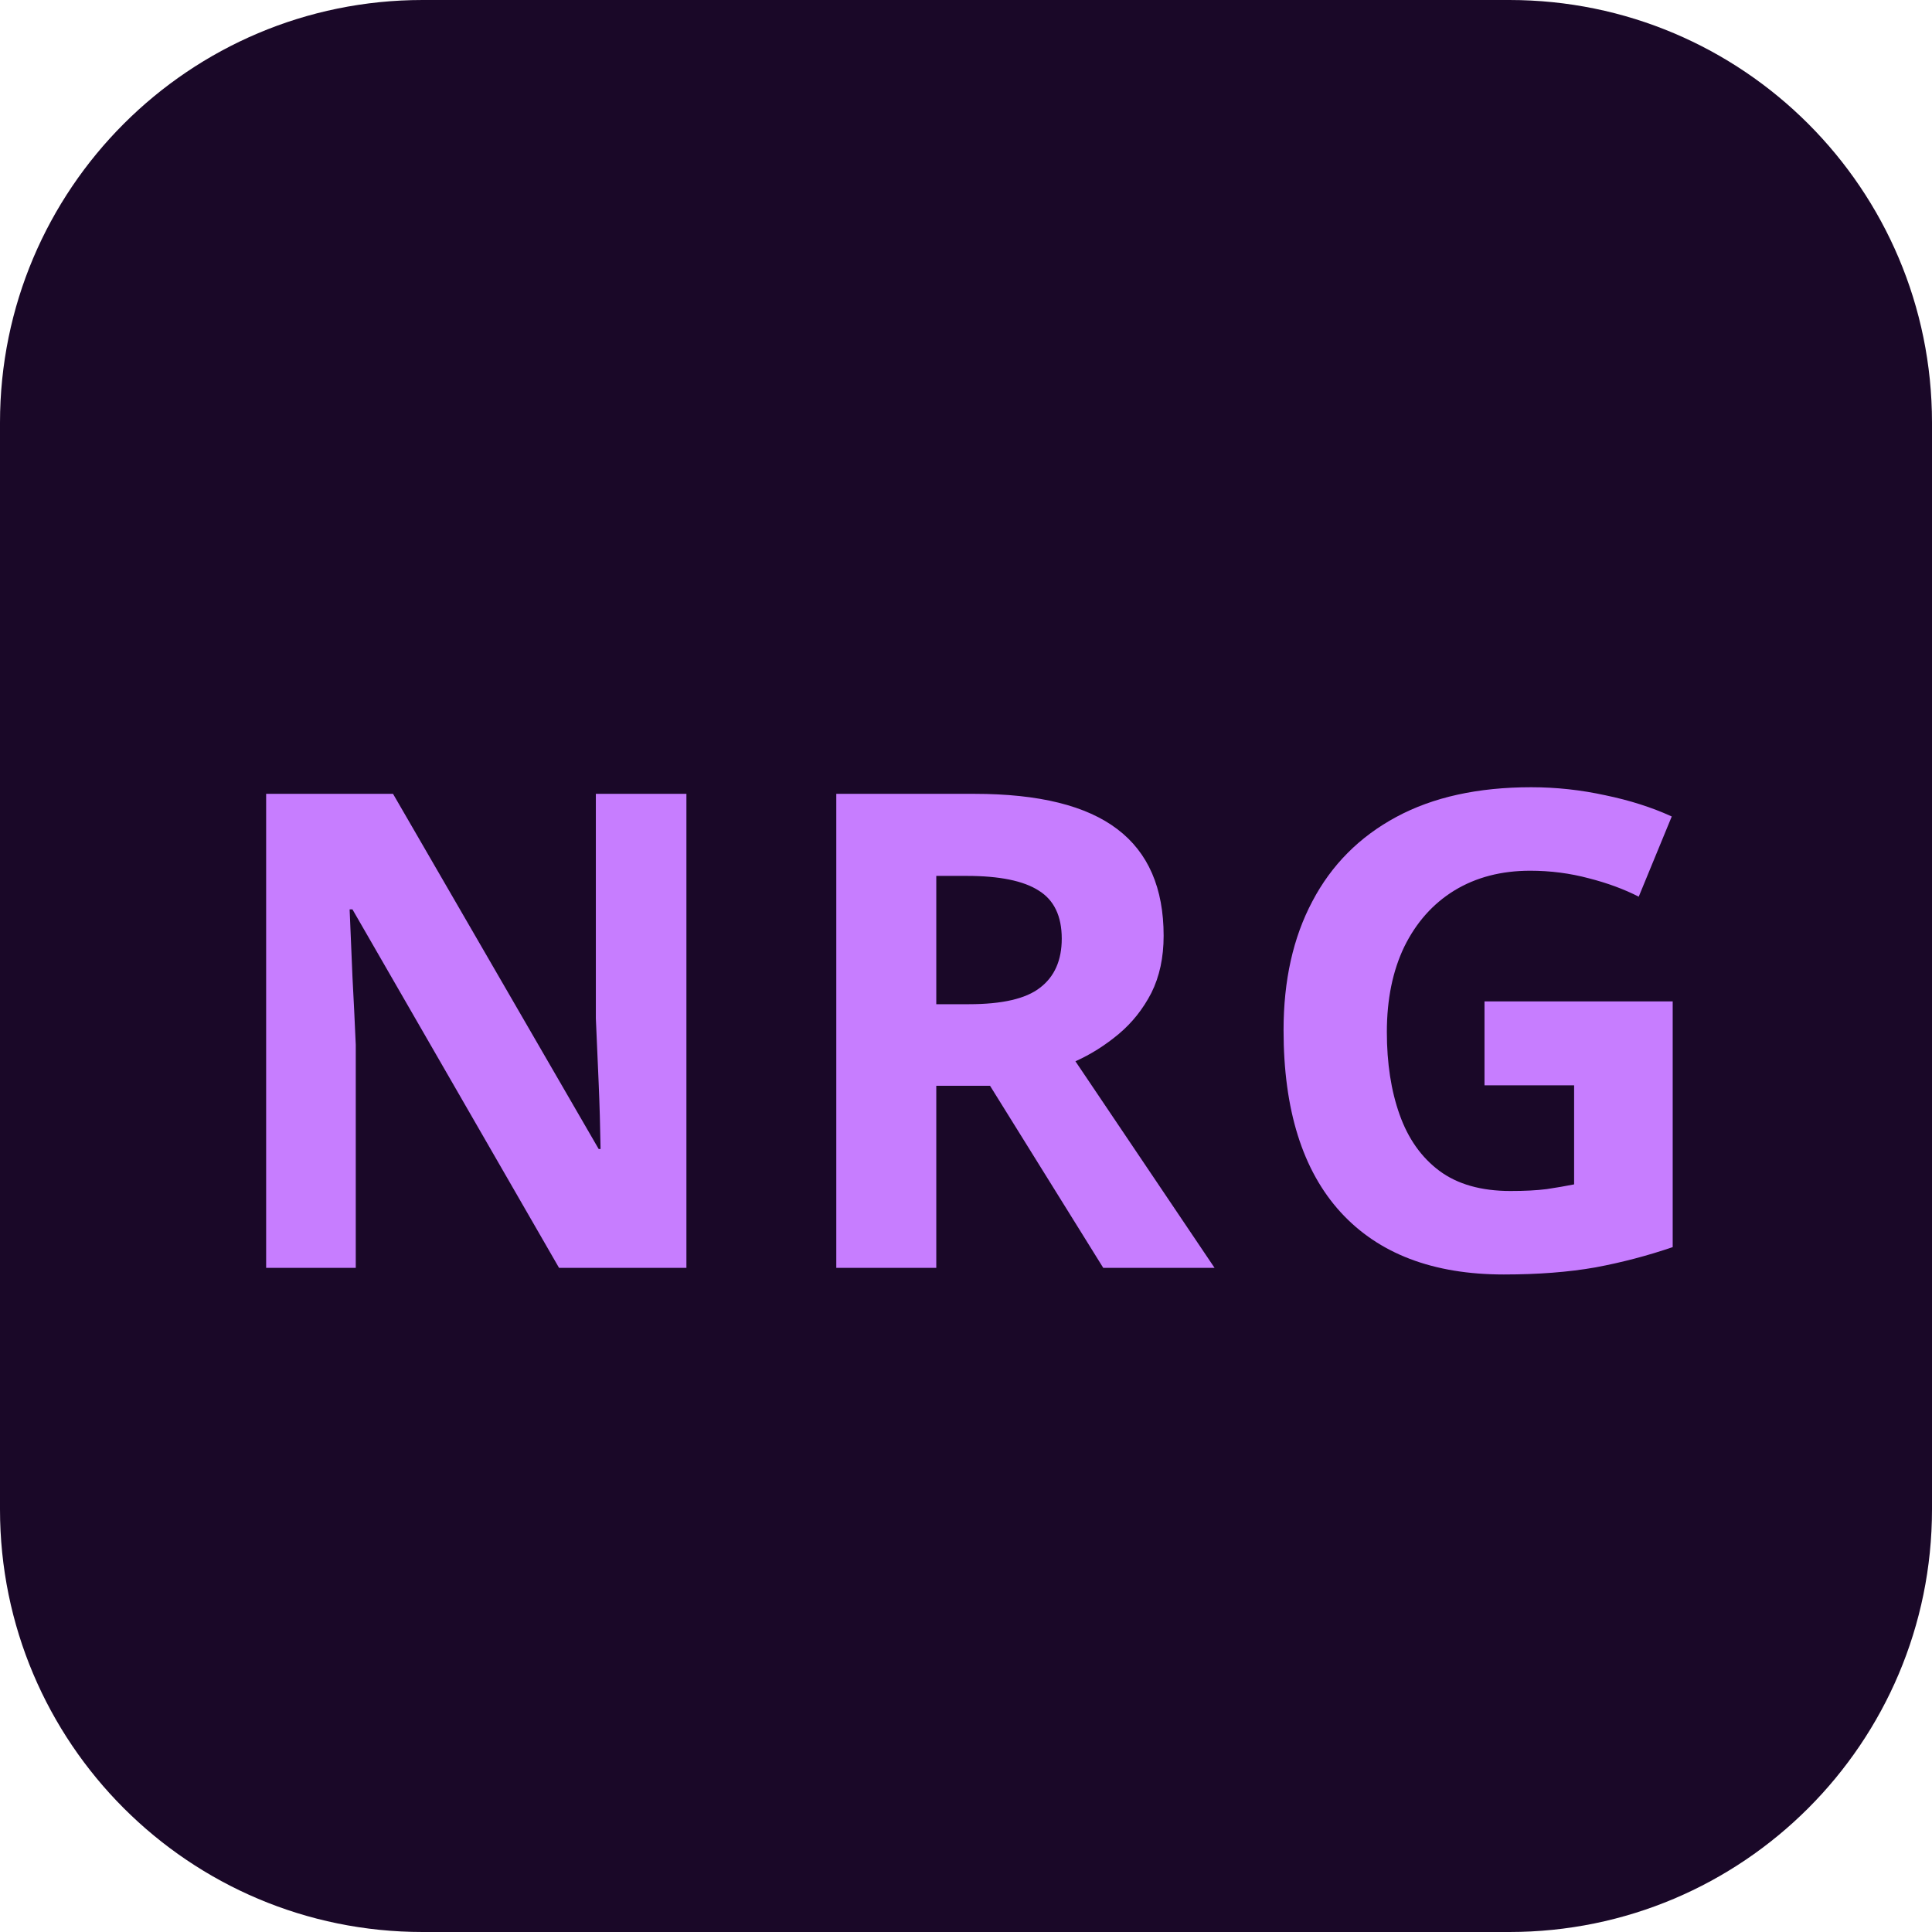
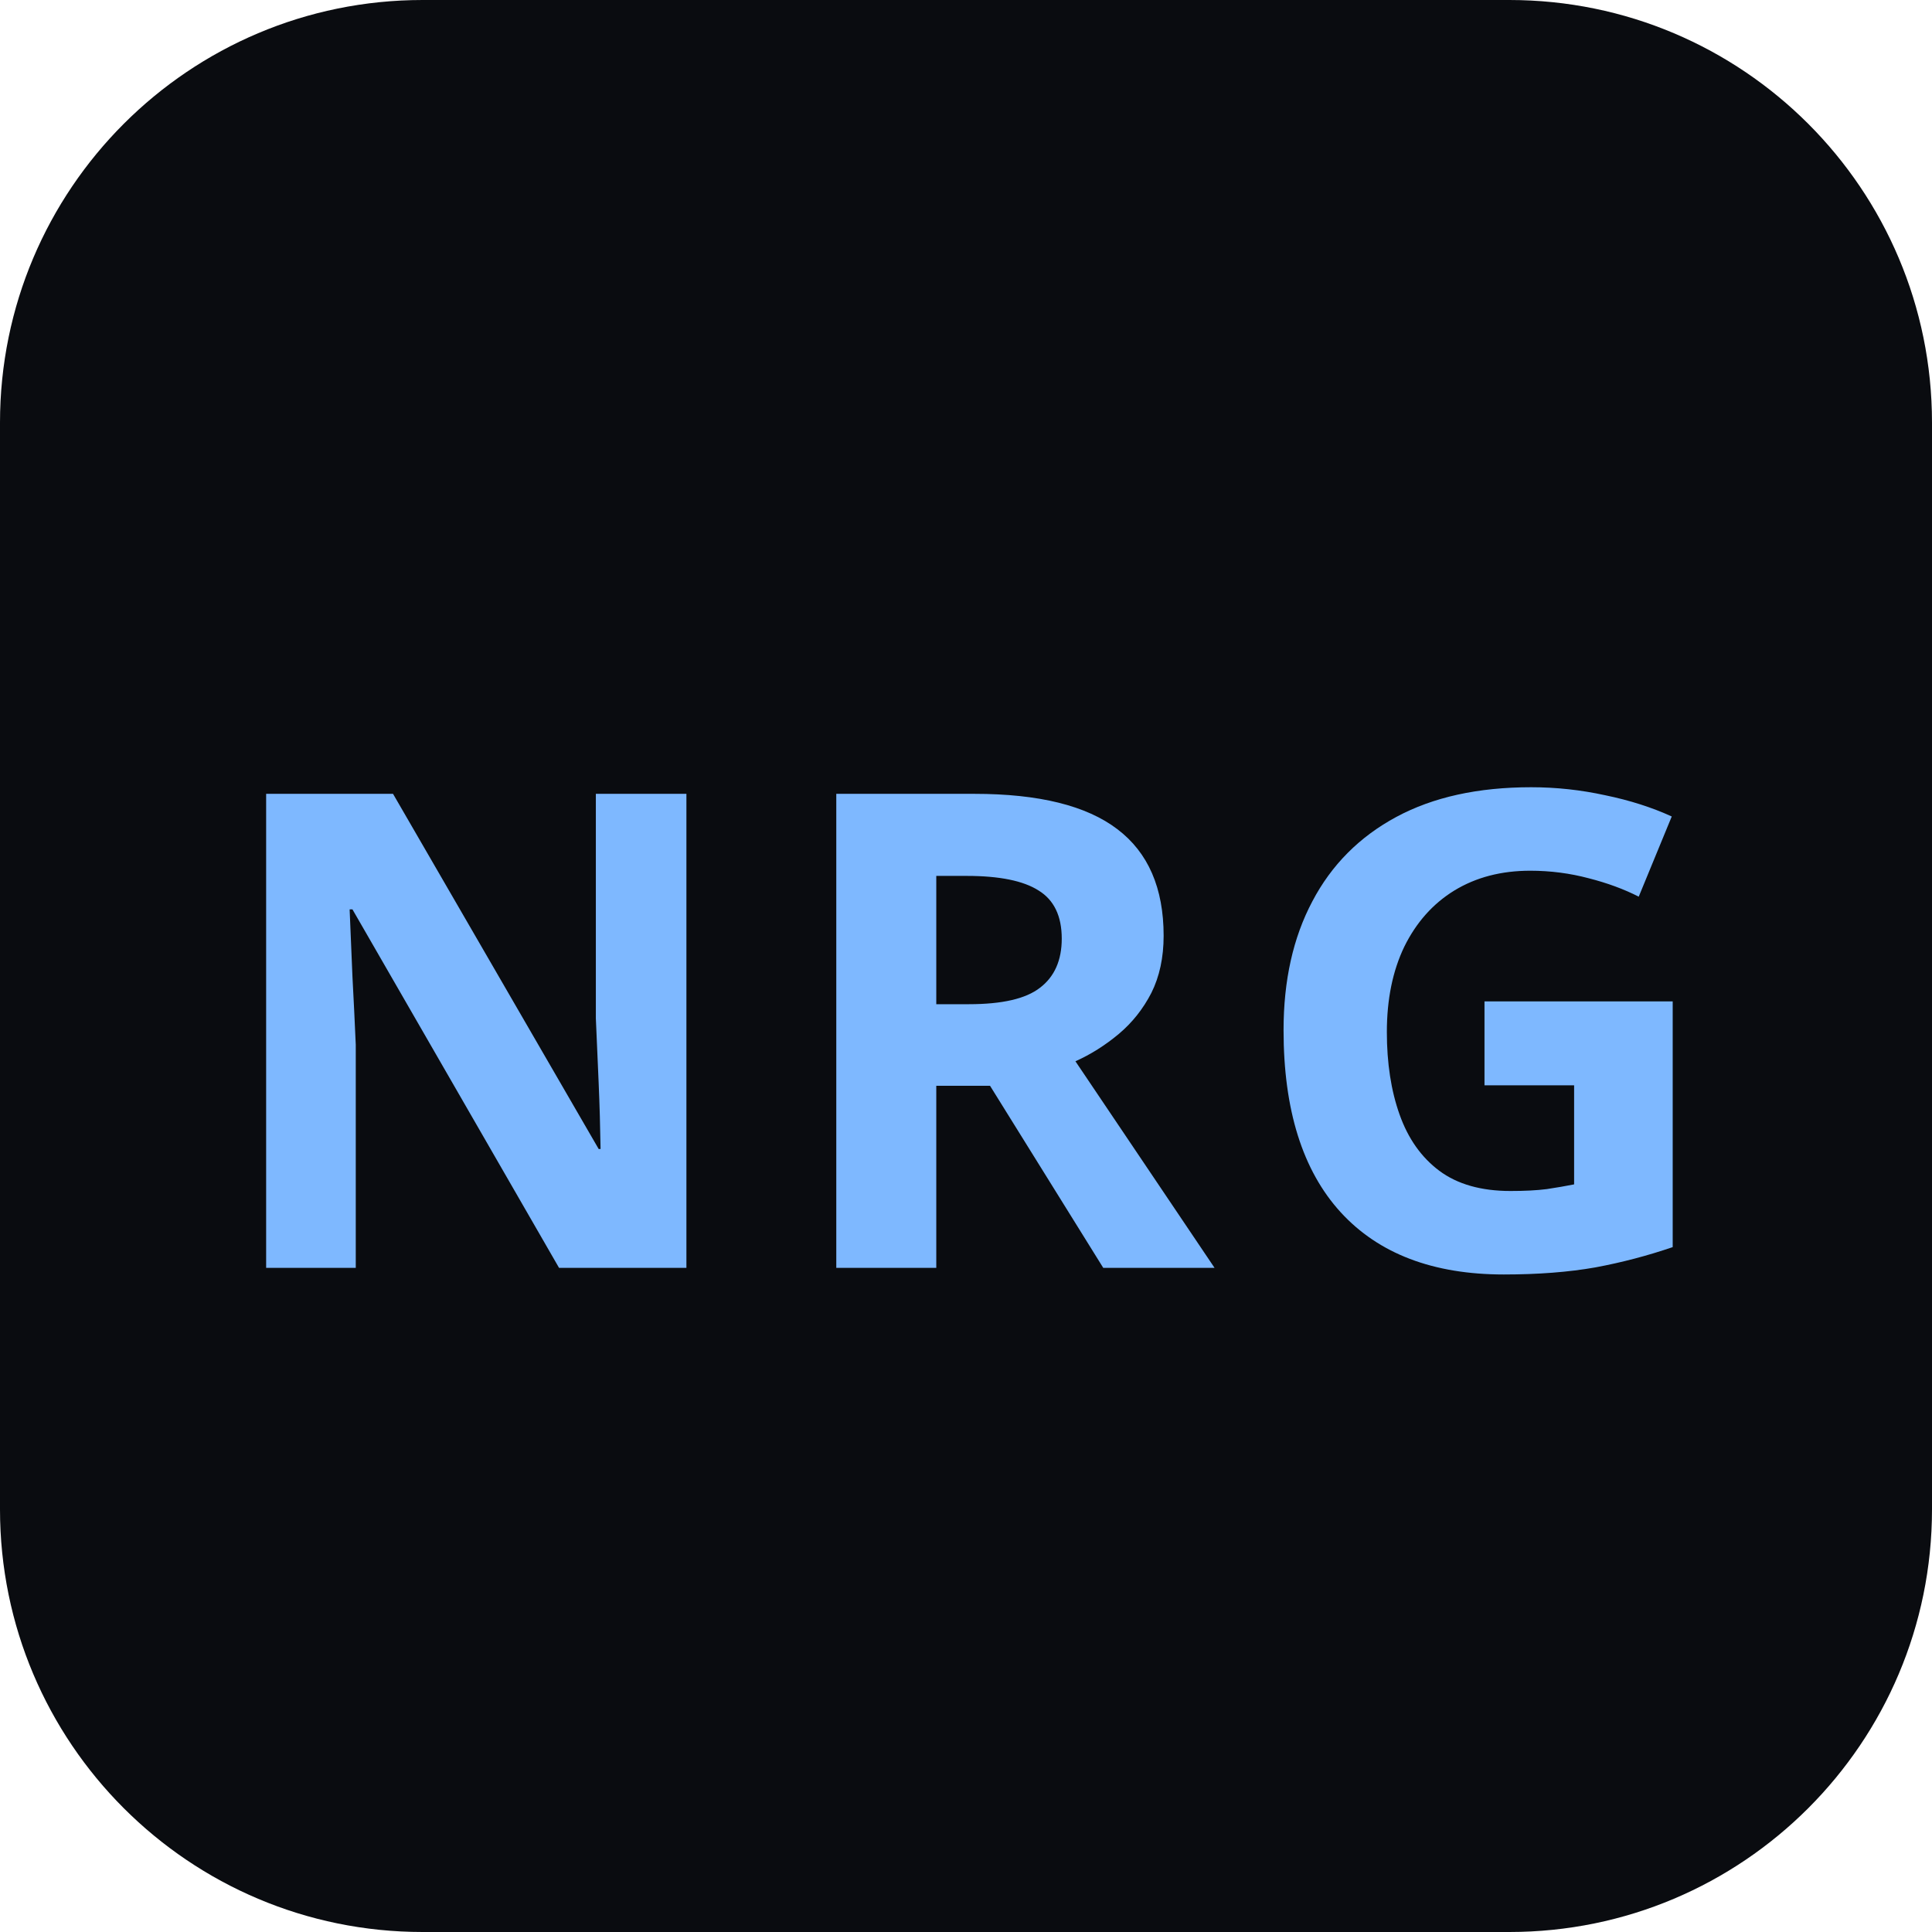
<svg xmlns="http://www.w3.org/2000/svg" viewBox="0 0 64 64">
-   <rect width="64" height="64" rx="14" fill="#1a0828" />
-   <text x="32" y="42" fill="#c77dff" font-family="Oswald, Impact, sans-serif" font-size="22" font-weight="700" letter-spacing="1" text-anchor="middle">NRG</text>
+   <rect width="64" height="64" rx="14" fill="#0a0c10" />
+   <text x="32" y="42" fill="#7eb8ff" font-family="Oswald, Impact, sans-serif" font-size="22" font-weight="700" letter-spacing="1" text-anchor="middle">NRG</text>
</svg>
